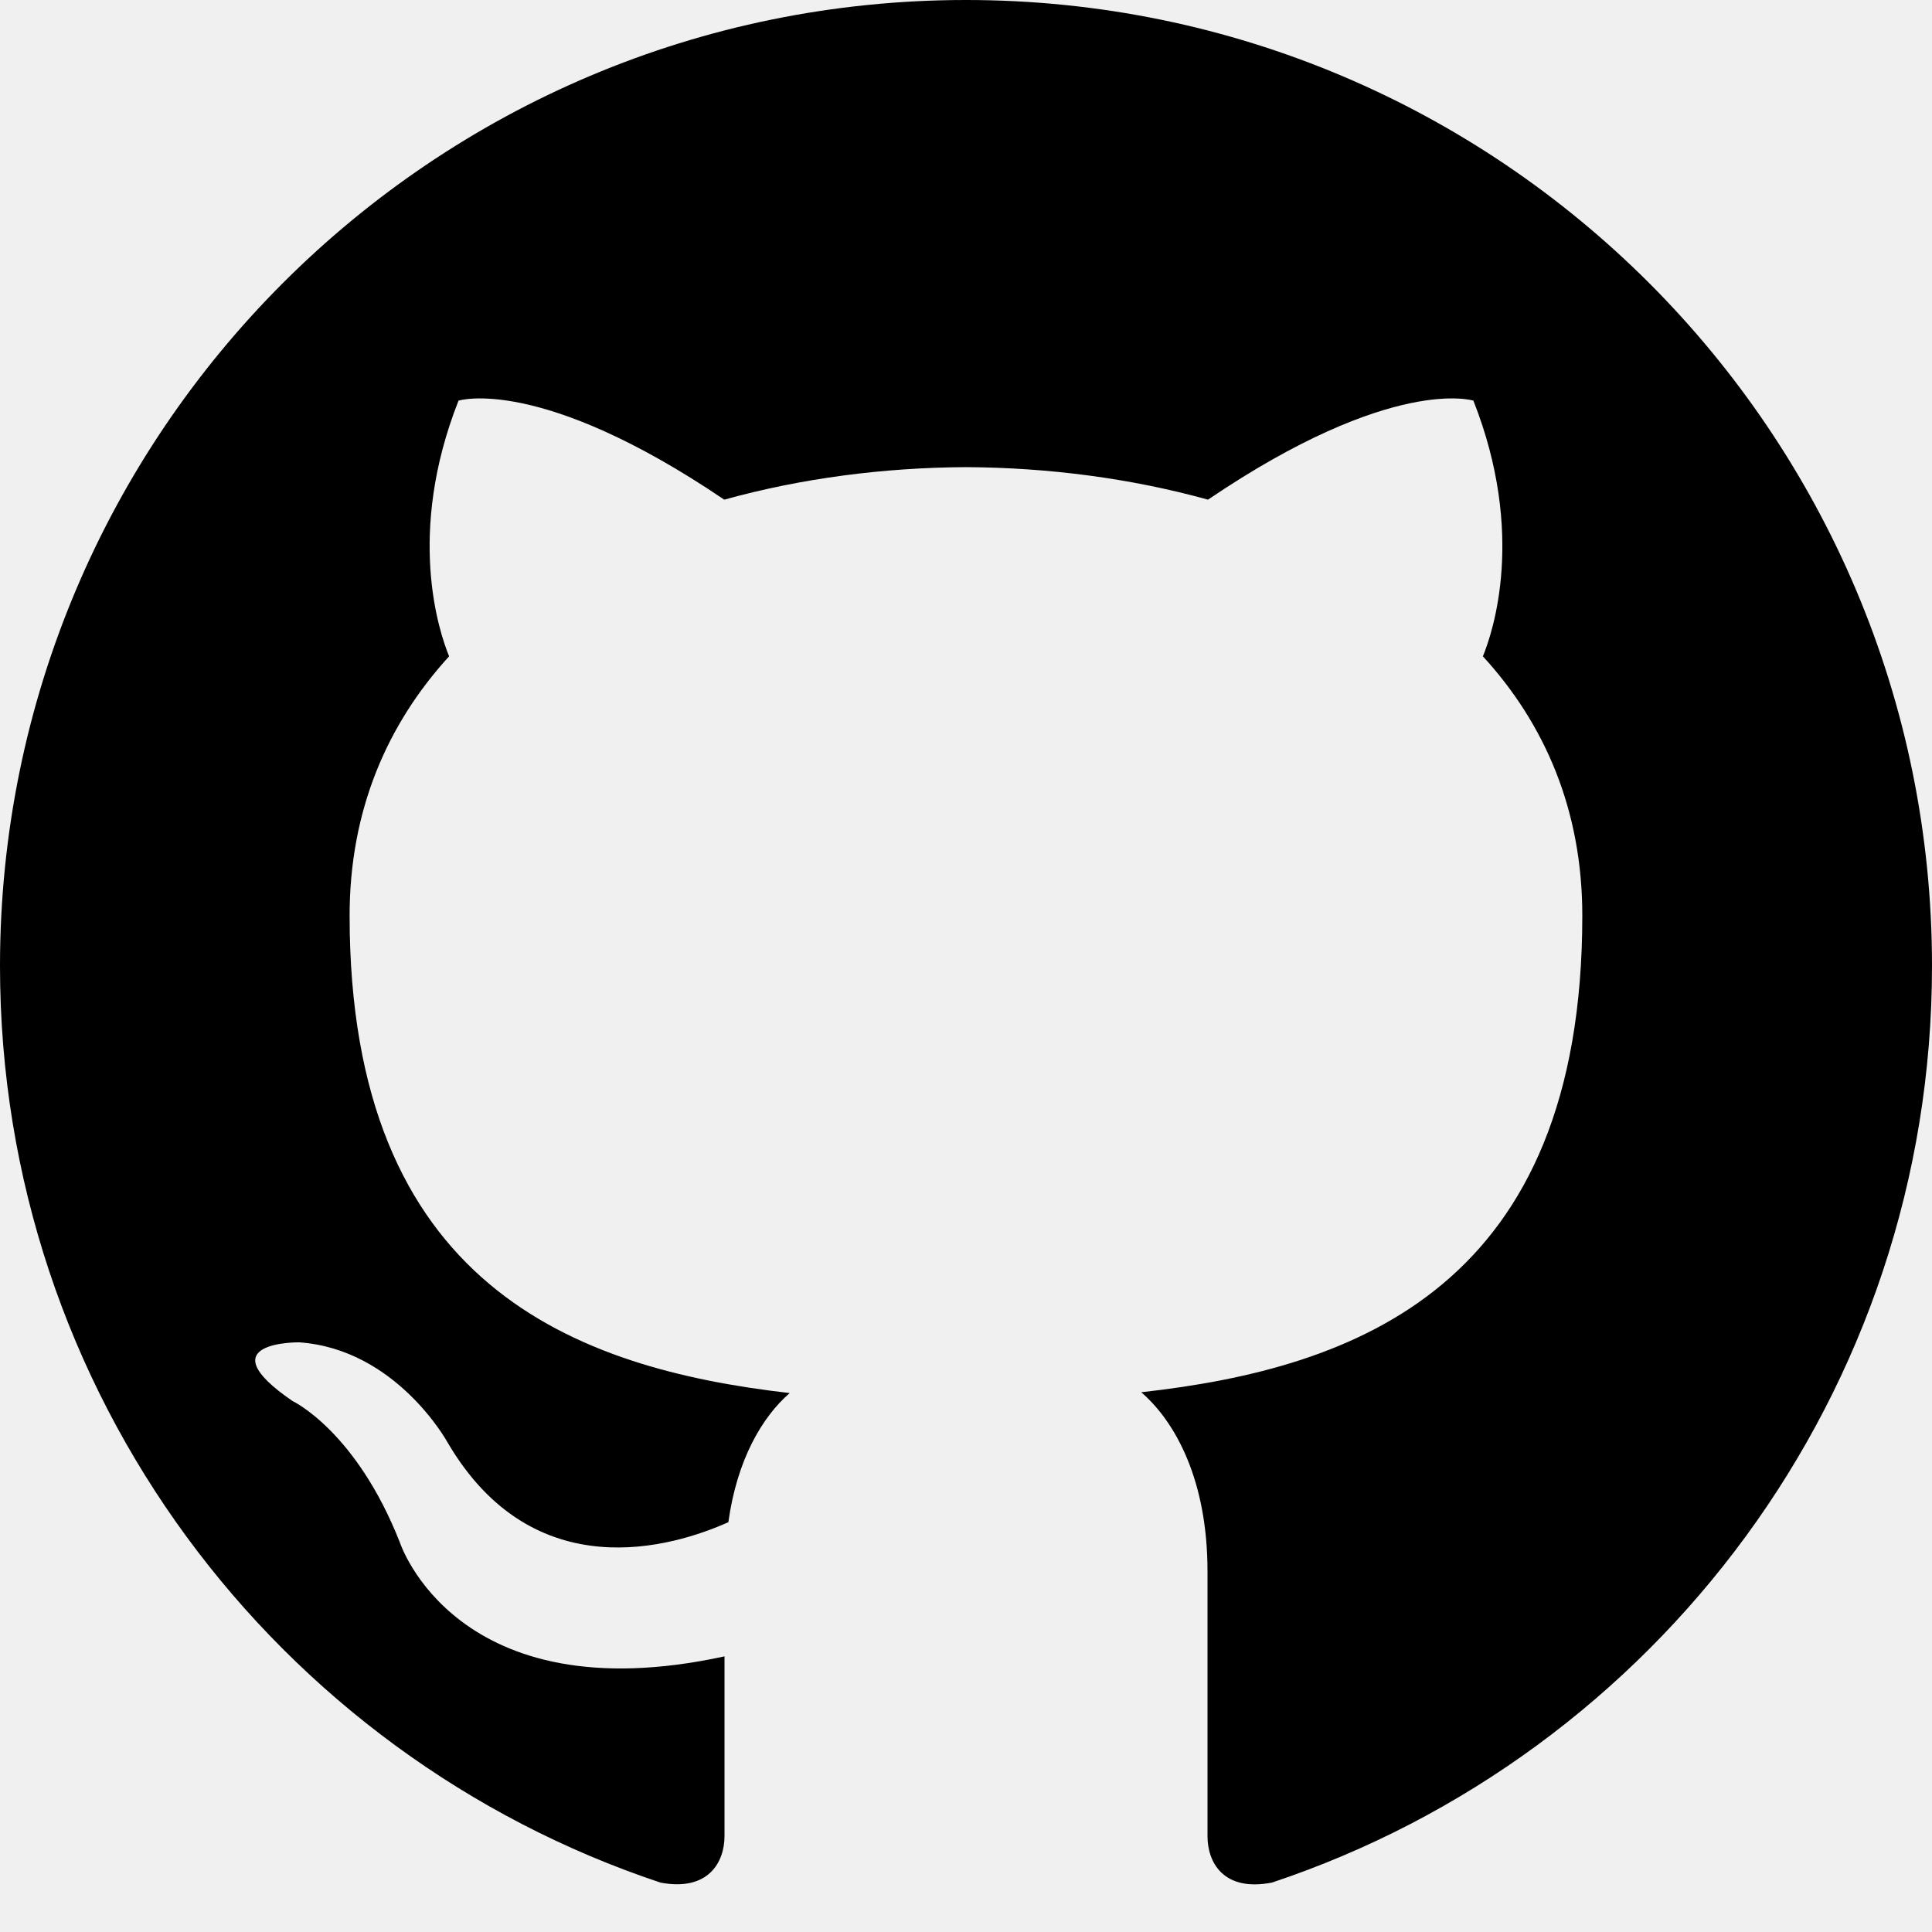
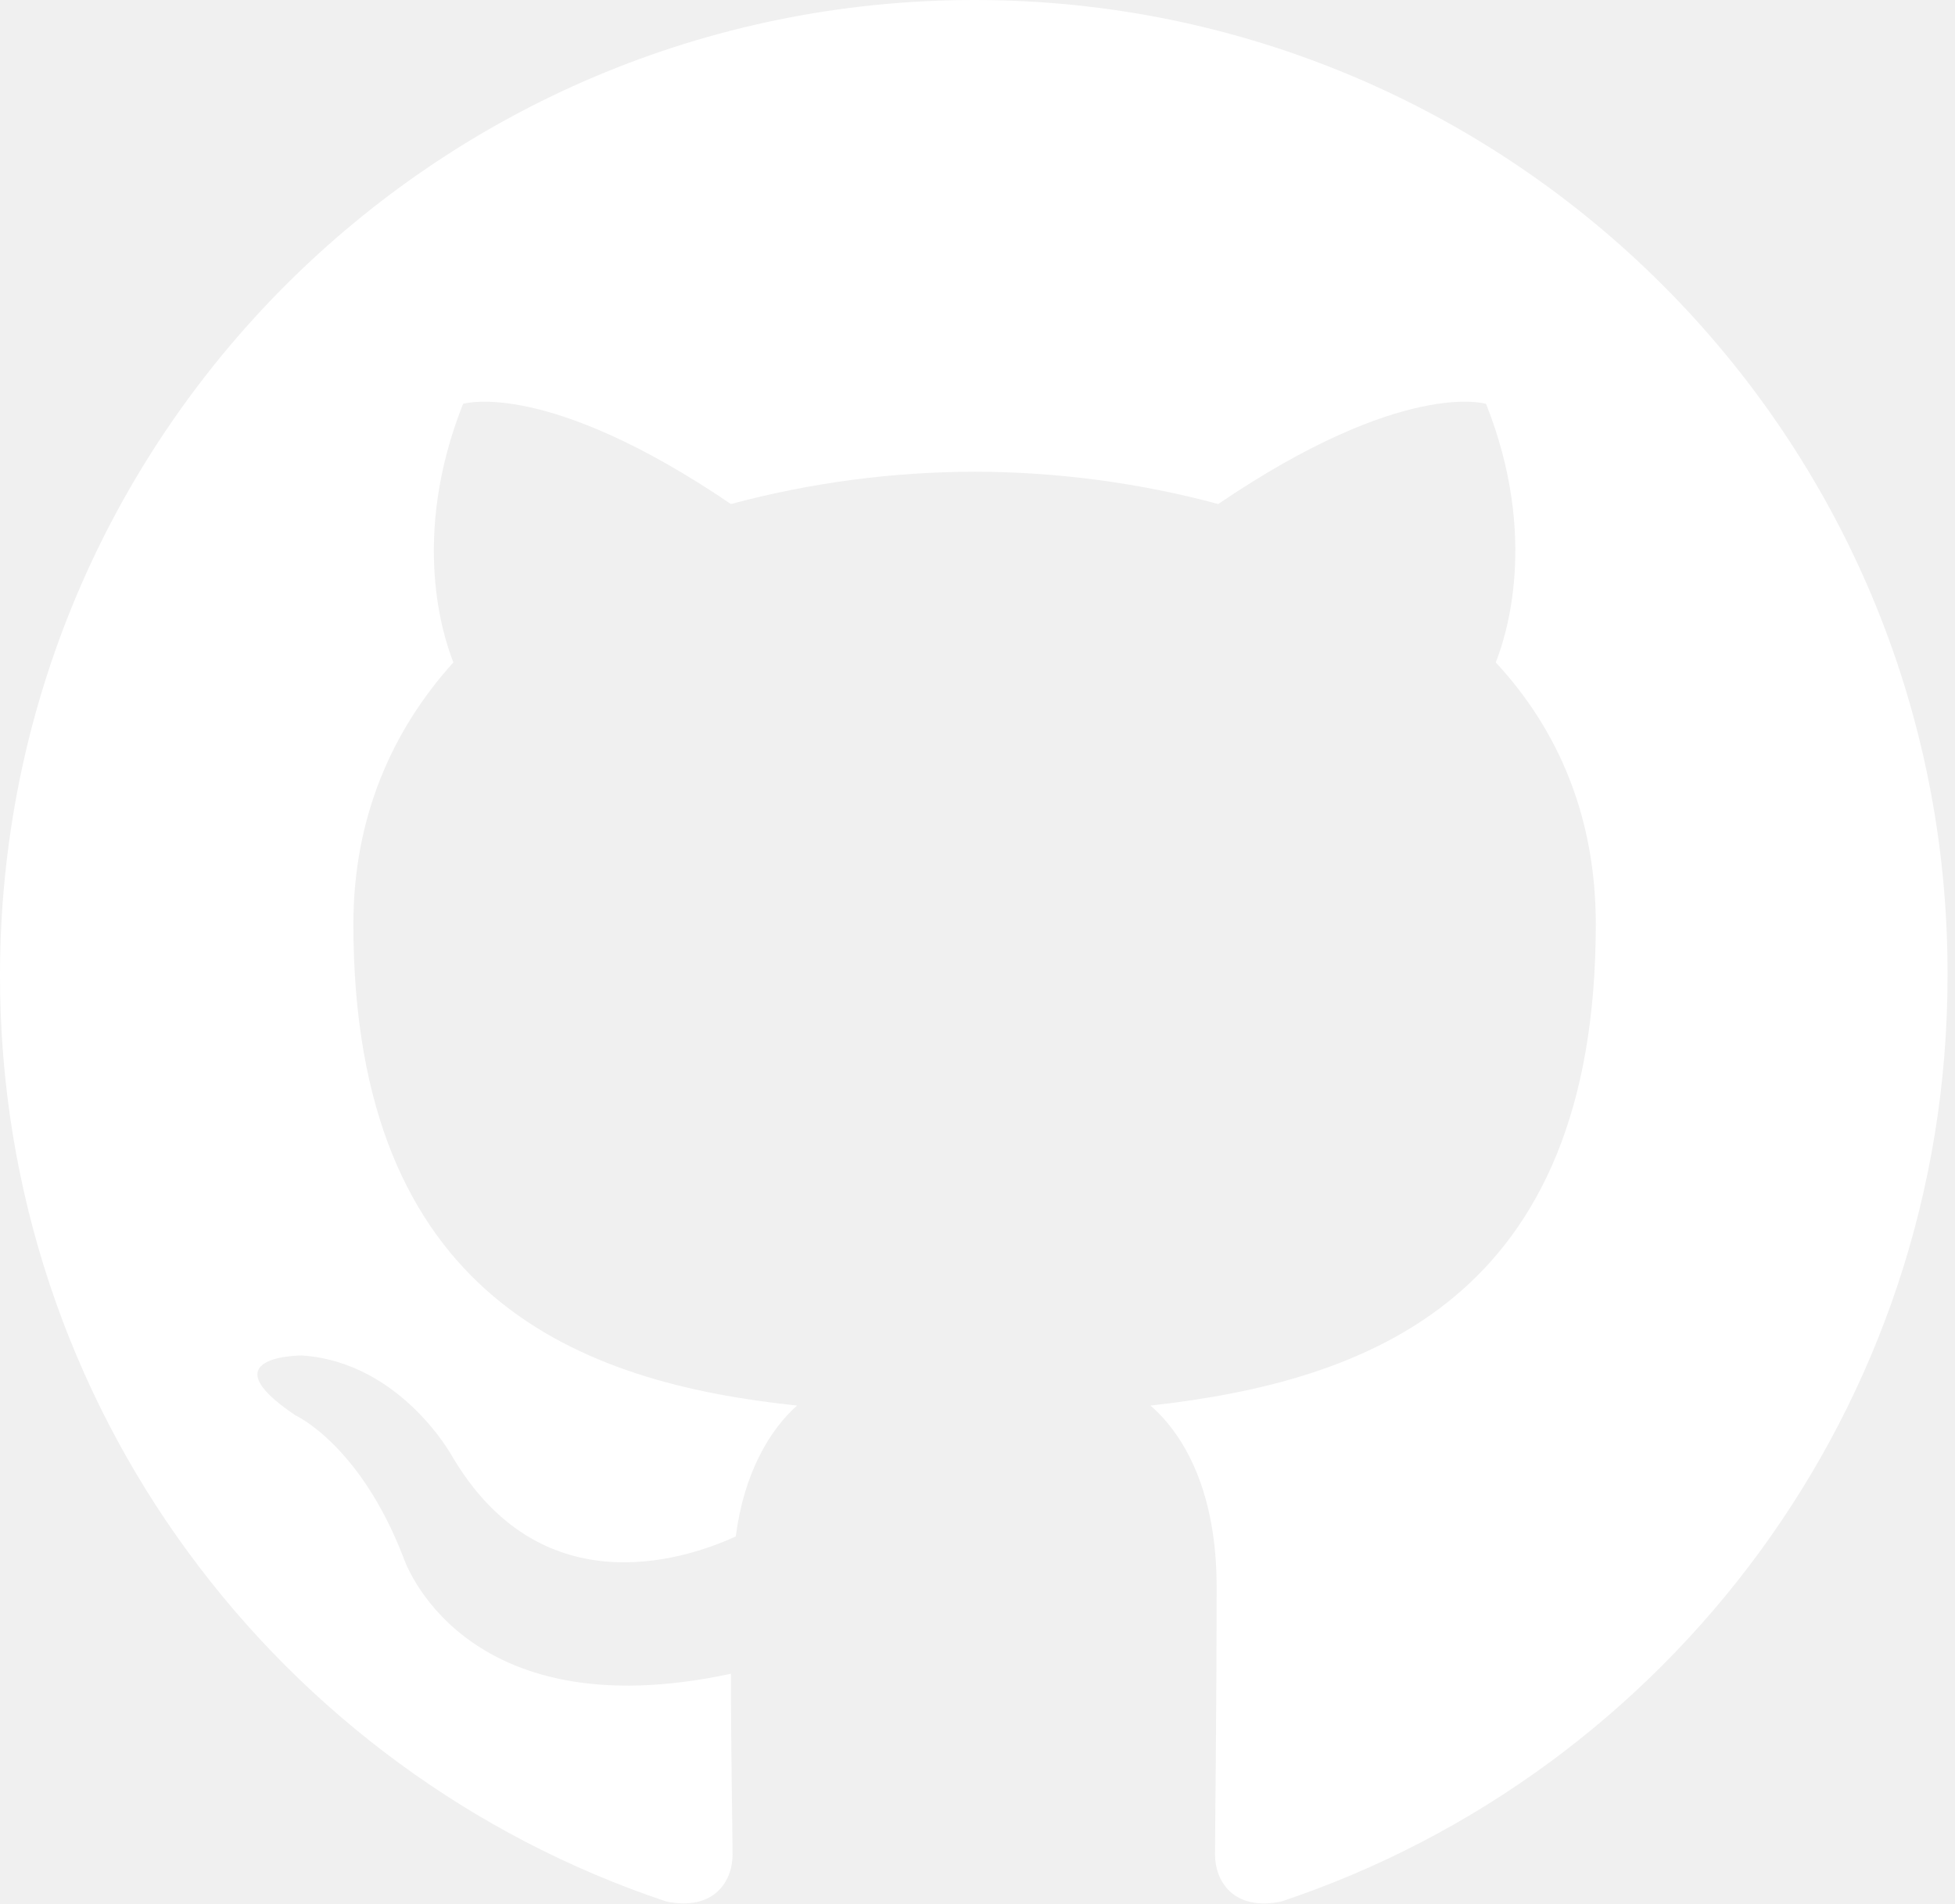
- <svg xmlns="http://www.w3.org/2000/svg" width="24" height="24" viewBox="0 0 24 24">
-   <path d="M12 0c-6.626 0-12 5.373-12 12 0 5.302 3.438 9.8 8.207 11.387.599.111.793-.261.793-.577v-2.234c-3.338.726-4.033-1.416-4.033-1.416-.546-1.387-1.333-1.756-1.333-1.756-1.089-.745.083-.729.083-.729 1.205.084 1.839 1.237 1.839 1.237 1.07 1.834 2.807 1.304 3.492.997.107-.775.418-1.305.762-1.604-2.665-.305-5.467-1.334-5.467-5.931 0-1.311.469-2.381 1.236-3.221-.124-.303-.535-1.524.117-3.176 0 0 1.008-.322 3.301 1.23.957-.266 1.983-.399 3.003-.404 1.02.005 2.047.138 3.006.404 2.291-1.552 3.297-1.23 3.297-1.23.653 1.653.242 2.874.118 3.176.77.84 1.235 1.911 1.235 3.221 0 4.609-2.807 5.624-5.479 5.921.43.372.823 1.102.823 2.222v3.293c0 .319.192.694.801.576 4.765-1.589 8.199-6.086 8.199-11.386 0-6.627-5.373-12-12-12z" />
+ <svg xmlns="http://www.w3.org/2000/svg" width="38" height="37" viewBox="0 0 38 37" fill="none">
+   <path fill-rule="evenodd" clip-rule="evenodd" d="M18.943 0C8.468 0 0 8.479 0 18.969C0 27.354 5.426 34.452 12.953 36.964C13.894 37.153 14.239 36.556 14.239 36.054C14.239 35.614 14.208 34.107 14.208 32.536C8.938 33.667 7.841 30.275 7.841 30.275C6.994 28.076 5.739 27.511 5.739 27.511C4.014 26.349 5.865 26.349 5.865 26.349C7.778 26.475 8.782 28.297 8.782 28.297C10.475 31.186 13.204 30.369 14.302 29.867C14.458 28.642 14.96 27.794 15.493 27.323C11.291 26.883 6.869 25.25 6.869 17.964C6.869 15.891 7.621 14.195 8.813 12.876C8.625 12.405 7.966 10.458 9.001 7.851C9.001 7.851 10.601 7.349 14.207 9.798C15.751 9.383 17.344 9.172 18.943 9.17C20.543 9.17 22.173 9.39 23.679 9.798C27.286 7.349 28.885 7.851 28.885 7.851C29.921 10.458 29.262 12.405 29.073 12.876C30.297 14.195 31.018 15.891 31.018 17.964C31.018 25.25 26.596 26.852 22.362 27.323C23.052 27.92 23.648 29.05 23.648 30.84C23.648 33.384 23.617 35.426 23.617 36.053C23.617 36.556 23.962 37.153 24.902 36.965C32.429 34.452 37.855 27.354 37.855 18.969C37.886 8.479 29.387 0 18.943 0Z" fill="white" />
</svg>
